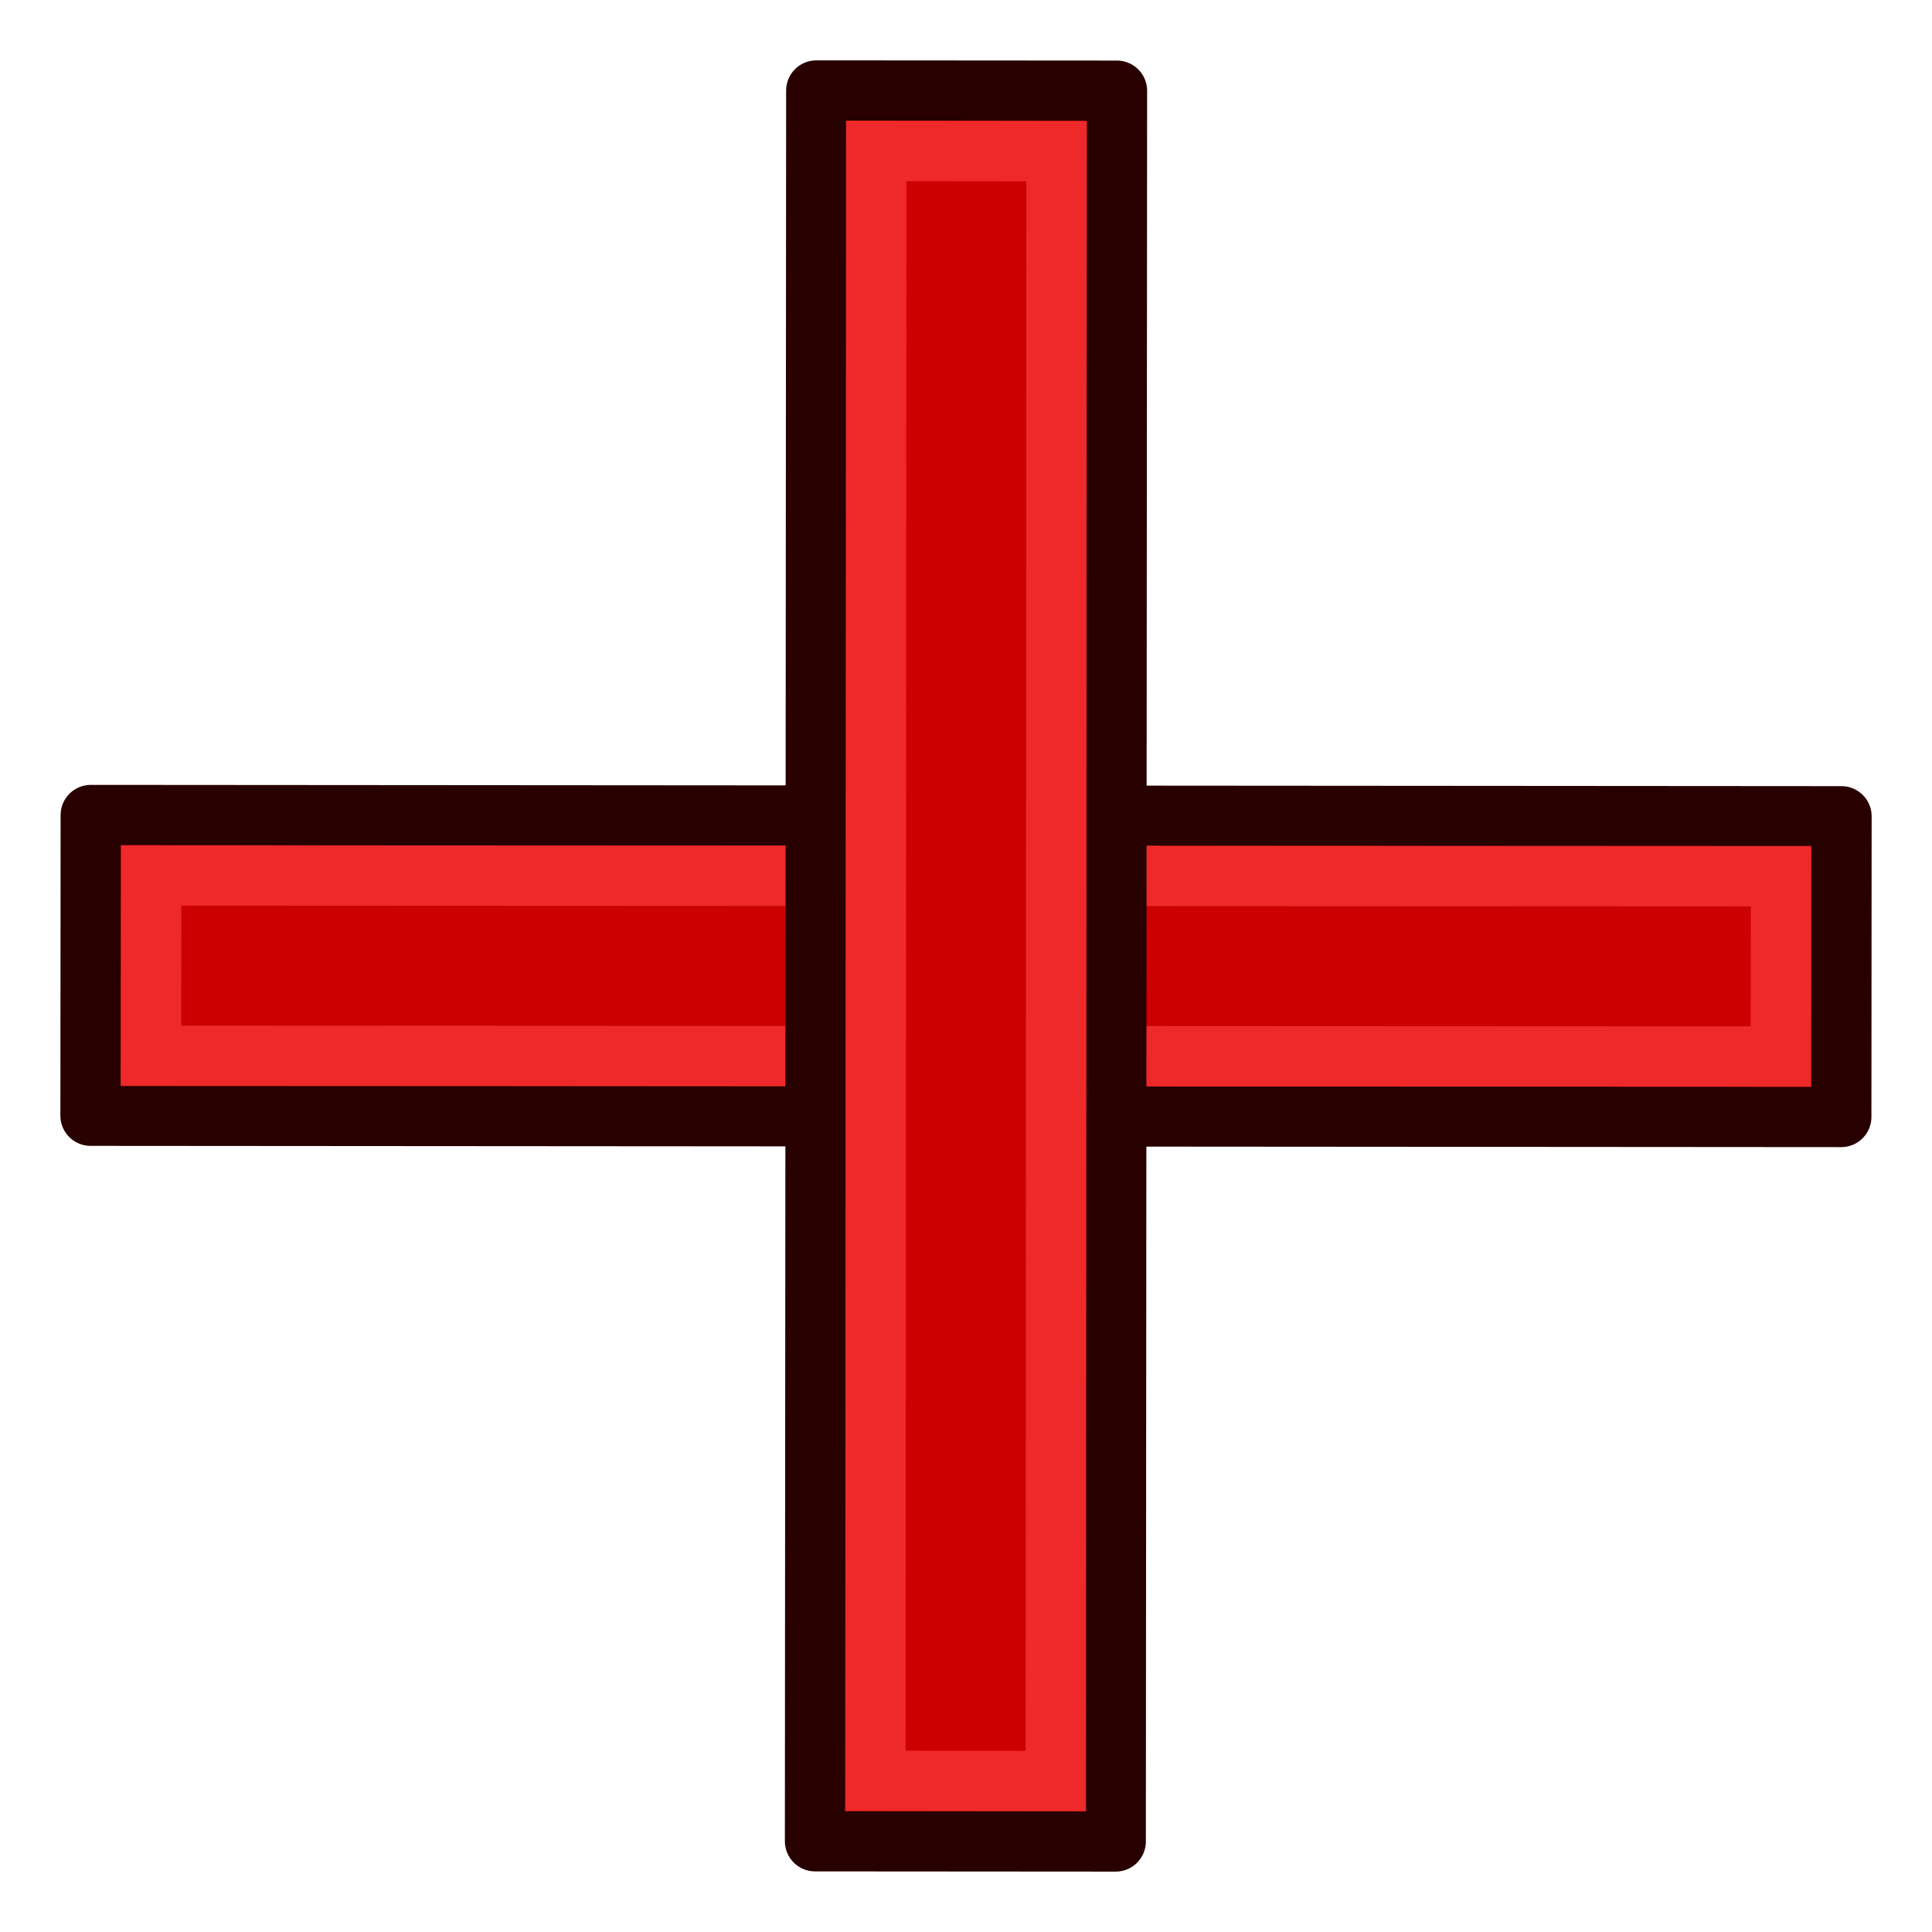
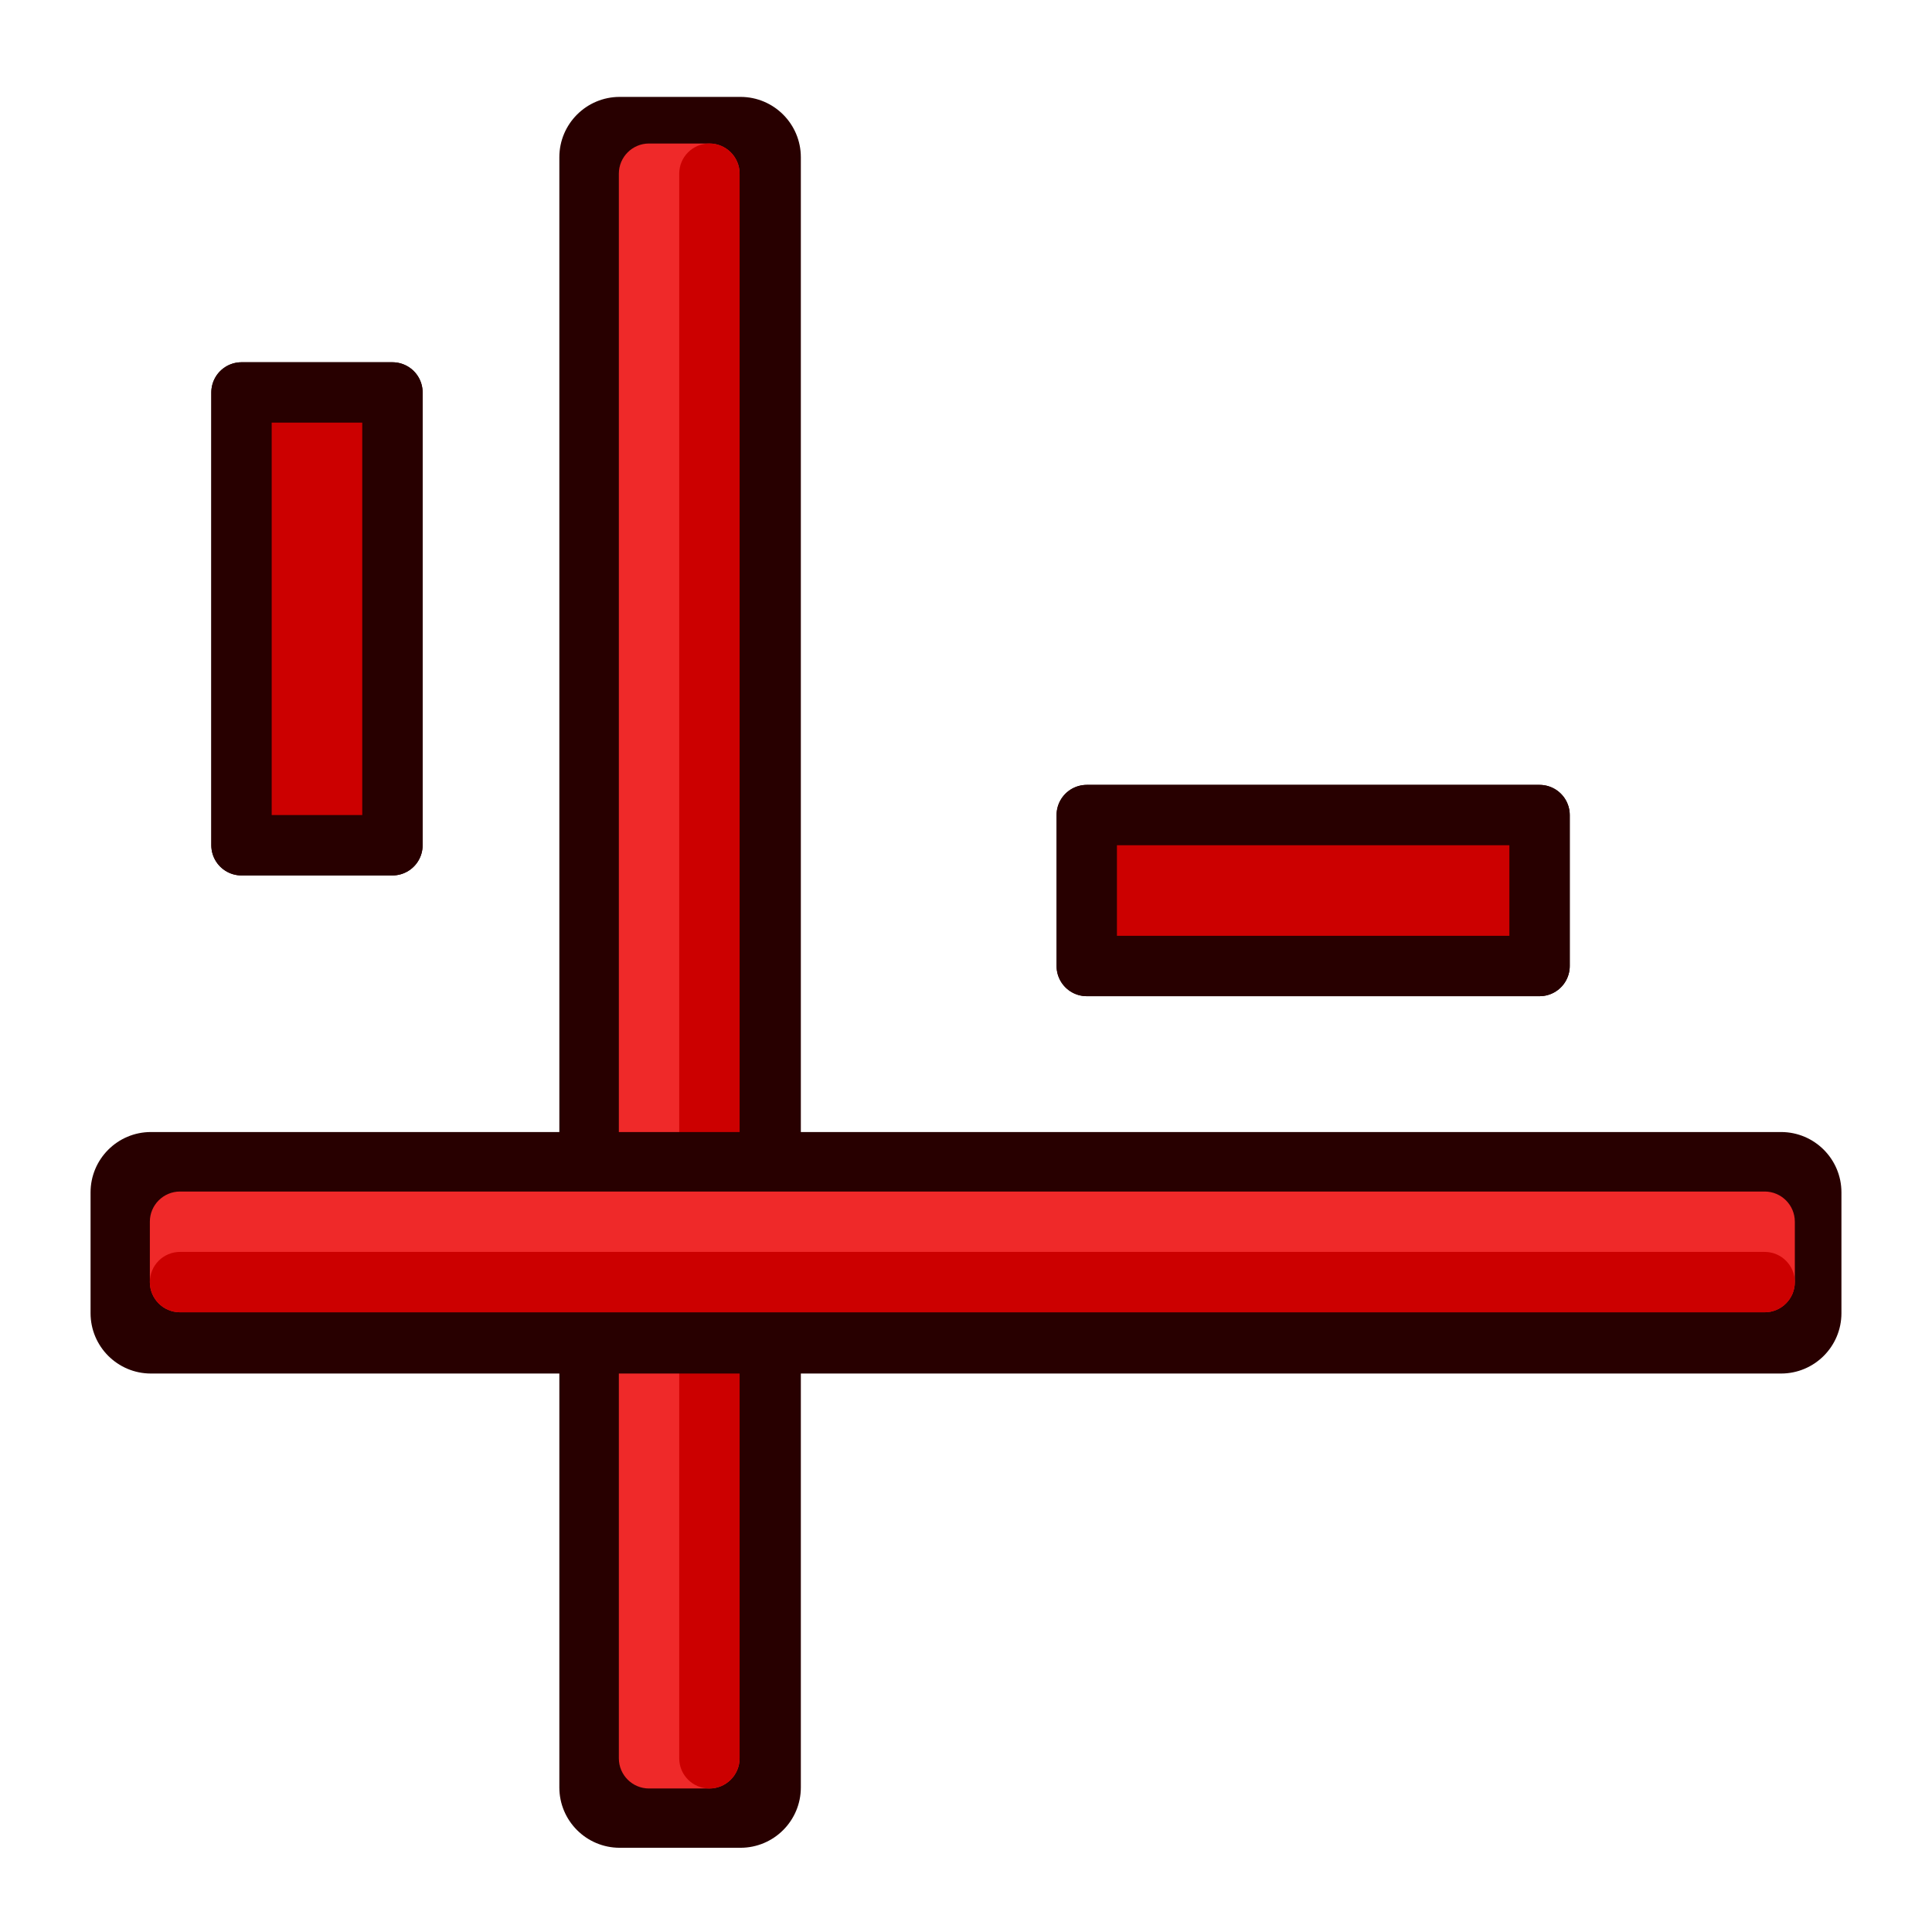
- <svg xmlns="http://www.w3.org/2000/svg" xmlns:xlink="http://www.w3.org/1999/xlink" width="64px" height="64px" id="svg2816" version="1.1">
+ <svg xmlns="http://www.w3.org/2000/svg" xmlns:xlink="http://www.w3.org/1999/xlink" width="64px" height="64px" id="svg2816" version="1.1" xml:space="preserve">
  <defs id="defs2818">
    <linearGradient id="linearGradient3602">
      <stop style="stop-color:#ff2600;stop-opacity:1" offset="0" id="stop3604" />
      <stop style="stop-color:#ff5f00;stop-opacity:1" offset="1" id="stop3606" />
    </linearGradient>
    <linearGradient xlink:href="#linearGradient3602" id="linearGradient3608" x1="3.909" y1="14.364" x2="24.818" y2="14.364" gradientUnits="userSpaceOnUse" />
    <linearGradient xlink:href="#linearGradient3602-7" id="linearGradient3608-5" x1="3.909" y1="14.364" x2="24.818" y2="14.364" gradientUnits="userSpaceOnUse" />
    <linearGradient id="linearGradient3602-7">
      <stop style="stop-color:#c51900;stop-opacity:1" offset="0" id="stop3604-1" />
      <stop style="stop-color:#ff5f00;stop-opacity:1" offset="1" id="stop3606-3" />
    </linearGradient>
    <linearGradient xlink:href="#linearGradient3602-5" id="linearGradient3608-1" x1="3.909" y1="14.364" x2="24.818" y2="14.364" gradientUnits="userSpaceOnUse" />
    <linearGradient id="linearGradient3602-5">
      <stop style="stop-color:#c51900;stop-opacity:1" offset="0" id="stop3604-9" />
      <stop style="stop-color:#ff5f00;stop-opacity:1" offset="1" id="stop3606-9" />
    </linearGradient>
    <linearGradient y2="14.364" x2="24.818" y1="14.364" x1="3.909" gradientUnits="userSpaceOnUse" id="linearGradient3686" xlink:href="#linearGradient3602-5" />
    <linearGradient xlink:href="#linearGradient3602-58" id="linearGradient3608-8" x1="3.909" y1="14.364" x2="24.818" y2="14.364" gradientUnits="userSpaceOnUse" />
    <linearGradient id="linearGradient3602-58">
      <stop style="stop-color:#c51900;stop-opacity:1" offset="0" id="stop3604-2" />
      <stop style="stop-color:#ff5f00;stop-opacity:1" offset="1" id="stop3606-2" />
    </linearGradient>
    <linearGradient y2="14.364" x2="24.818" y1="14.364" x1="3.909" gradientUnits="userSpaceOnUse" id="linearGradient3726" xlink:href="#linearGradient3602-58" />
  </defs>
-   <g id="layer1-75">
-     <rect style="color:#000000;display:inline;overflow:visible;visibility:visible;fill:#cc0000;fill-opacity:1;fill-rule:nonzero;stroke:#280000;stroke-width:2;stroke-linecap:square;stroke-linejoin:round;stroke-miterlimit:4;stroke-dasharray:none;stroke-dashoffset:0;stroke-opacity:1;marker:none;enable-background:accumulate" id="rect3770-7" width="57.993" height="9.958" x="3.027" y="26.998" rx="0" ry="0" transform="matrix(0.9999997,7.1938714e-4,-7.1838503e-4,0.9999997,0,0)" />
-     <rect style="color:#000000;display:inline;overflow:visible;visibility:visible;fill:none;stroke:#ef2929;stroke-width:2;stroke-linecap:square;stroke-linejoin:miter;stroke-miterlimit:4;stroke-dasharray:none;stroke-dashoffset:0;stroke-opacity:1;marker:none;enable-background:accumulate" id="rect3770-3-2" width="53.993" height="5.975" x="5.039" y="28.998" rx="0" ry="0" transform="matrix(0.9999999,4.636052e-4,-0.00111473,0.9999994,0,0)" />
-   </g>
-   <g id="layer1-75-9" transform="rotate(-90,32,32)">
-     <rect style="color:#000000;display:inline;overflow:visible;visibility:visible;fill:#cc0000;fill-opacity:1;fill-rule:nonzero;stroke:#280000;stroke-width:2;stroke-linecap:square;stroke-linejoin:round;stroke-miterlimit:4;stroke-dasharray:none;stroke-dashoffset:0;stroke-opacity:1;marker:none;enable-background:accumulate" id="rect3770-7-3" width="57.993" height="9.958" x="3.027" y="26.998" rx="0" ry="0" transform="matrix(0.9999997,7.1938714e-4,-7.1838503e-4,0.9999997,0,0)" />
-     <rect style="color:#000000;display:inline;overflow:visible;visibility:visible;fill:none;stroke:#ef2929;stroke-width:2;stroke-linecap:square;stroke-linejoin:miter;stroke-miterlimit:4;stroke-dasharray:none;stroke-dashoffset:0;stroke-opacity:1;marker:none;enable-background:accumulate" id="rect3770-3-2-2" width="53.993" height="5.975" x="5.039" y="28.998" rx="0" ry="0" transform="matrix(0.9999999,4.636052e-4,-0.00111473,0.9999994,0,0)" />
-   </g>
+   <rect style="fill:#cc0000;fill-opacity:1;stroke-width:2;stroke-linecap:round;stroke-linejoin:round;stroke-miterlimit:100;stroke-dashoffset:8.71" id="rect3-7" width="2" height="56" x="42" y="-60" transform="rotate(90)" />
+   <rect style="fill:#cc0000;fill-opacity:1;stroke:#280000;stroke-width:2;stroke-linecap:round;stroke-linejoin:round;stroke-miterlimit:100;stroke-dashoffset:1.6;stroke-opacity:1" id="rect2" width="5" height="15" x="8" y="13" />
+   <rect style="fill:#cc0000;fill-opacity:1;stroke:#280000;stroke-width:2;stroke-linecap:round;stroke-linejoin:round;stroke-miterlimit:100;stroke-dashoffset:1.6;stroke-opacity:1" id="rect2-0" width="5" height="15" x="27" y="-51" transform="rotate(90)" />
+   <rect style="fill:#cc0000;fill-opacity:1;stroke-width:2;stroke-linecap:round;stroke-linejoin:round;stroke-miterlimit:100;stroke-dashoffset:8.71" id="rect3" width="2" height="56" x="23" y="4" />
+   <rect style="fill:#cc0000;fill-opacity:1;stroke-width:2;stroke-linecap:round;stroke-linejoin:round;stroke-miterlimit:100;stroke-dashoffset:8.71" id="rect3-7-9" width="2" height="56" x="42" y="-60" transform="rotate(90)" />
+   <rect style="fill:#280000;fill-opacity:1;stroke:none;stroke-width:2;stroke-linecap:round;stroke-linejoin:round;stroke-miterlimit:100;stroke-dashoffset:1.6" id="rect1-7-6" width="58" height="8" x="3.21" y="-26.529" transform="rotate(90)" rx="2" ry="2" />
+   <rect style="fill:#ef2929;fill-opacity:1;stroke:none;stroke-width:2;stroke-linecap:round;stroke-linejoin:round;stroke-miterlimit:100;stroke-dashoffset:1.6" id="rect1-7-3" width="54.492" height="4" x="4.754" y="-24.5" transform="rotate(90)" rx="1" ry="1" />
+   <rect style="fill:#cc0000;fill-opacity:1;stroke:#280000;stroke-width:2;stroke-linecap:round;stroke-linejoin:round;stroke-miterlimit:100;stroke-dashoffset:1.6;stroke-opacity:1" id="rect2-490" width="5" height="15" x="8" y="13" />
+   <rect style="fill:#cc0000;fill-opacity:1;stroke:#280000;stroke-width:2;stroke-linecap:round;stroke-linejoin:round;stroke-miterlimit:100;stroke-dashoffset:1.6;stroke-opacity:1" id="rect2-0-9" width="5" height="15" x="27" y="-51" transform="rotate(90)" />
+   <rect style="fill:#cc0000;fill-opacity:1;stroke-width:2;stroke-linecap:round;stroke-linejoin:round;stroke-miterlimit:100;stroke-dashoffset:8.71" id="rect3-1" width="2" height="54.492" x="22.5" y="4.754" rx="1" ry="1" />
+   <rect style="fill:#280000;fill-opacity:1;stroke:none;stroke-width:2;stroke-linecap:round;stroke-linejoin:round;stroke-miterlimit:100;stroke-dashoffset:1.6" id="rect1-7-5" width="58" height="8" x="-61" y="-45.5" transform="scale(-1)" rx="2" ry="2" />
+   <rect style="fill:#ef2929;fill-opacity:1;stroke:none;stroke-width:2;stroke-linecap:round;stroke-linejoin:round;stroke-miterlimit:100;stroke-dashoffset:1.6" id="rect1-7-3-0" width="54.492" height="4" x="-59.456" y="-43.471" transform="scale(-1)" rx="1" ry="1" />
+   <rect style="fill:#cc0000;fill-opacity:1;stroke-width:2;stroke-linecap:round;stroke-linejoin:round;stroke-miterlimit:100;stroke-dashoffset:8.71" id="rect3-1-9" width="2" height="54.492" x="41.471" y="-59.456" rx="1" ry="1" transform="rotate(90)" />
</svg>
